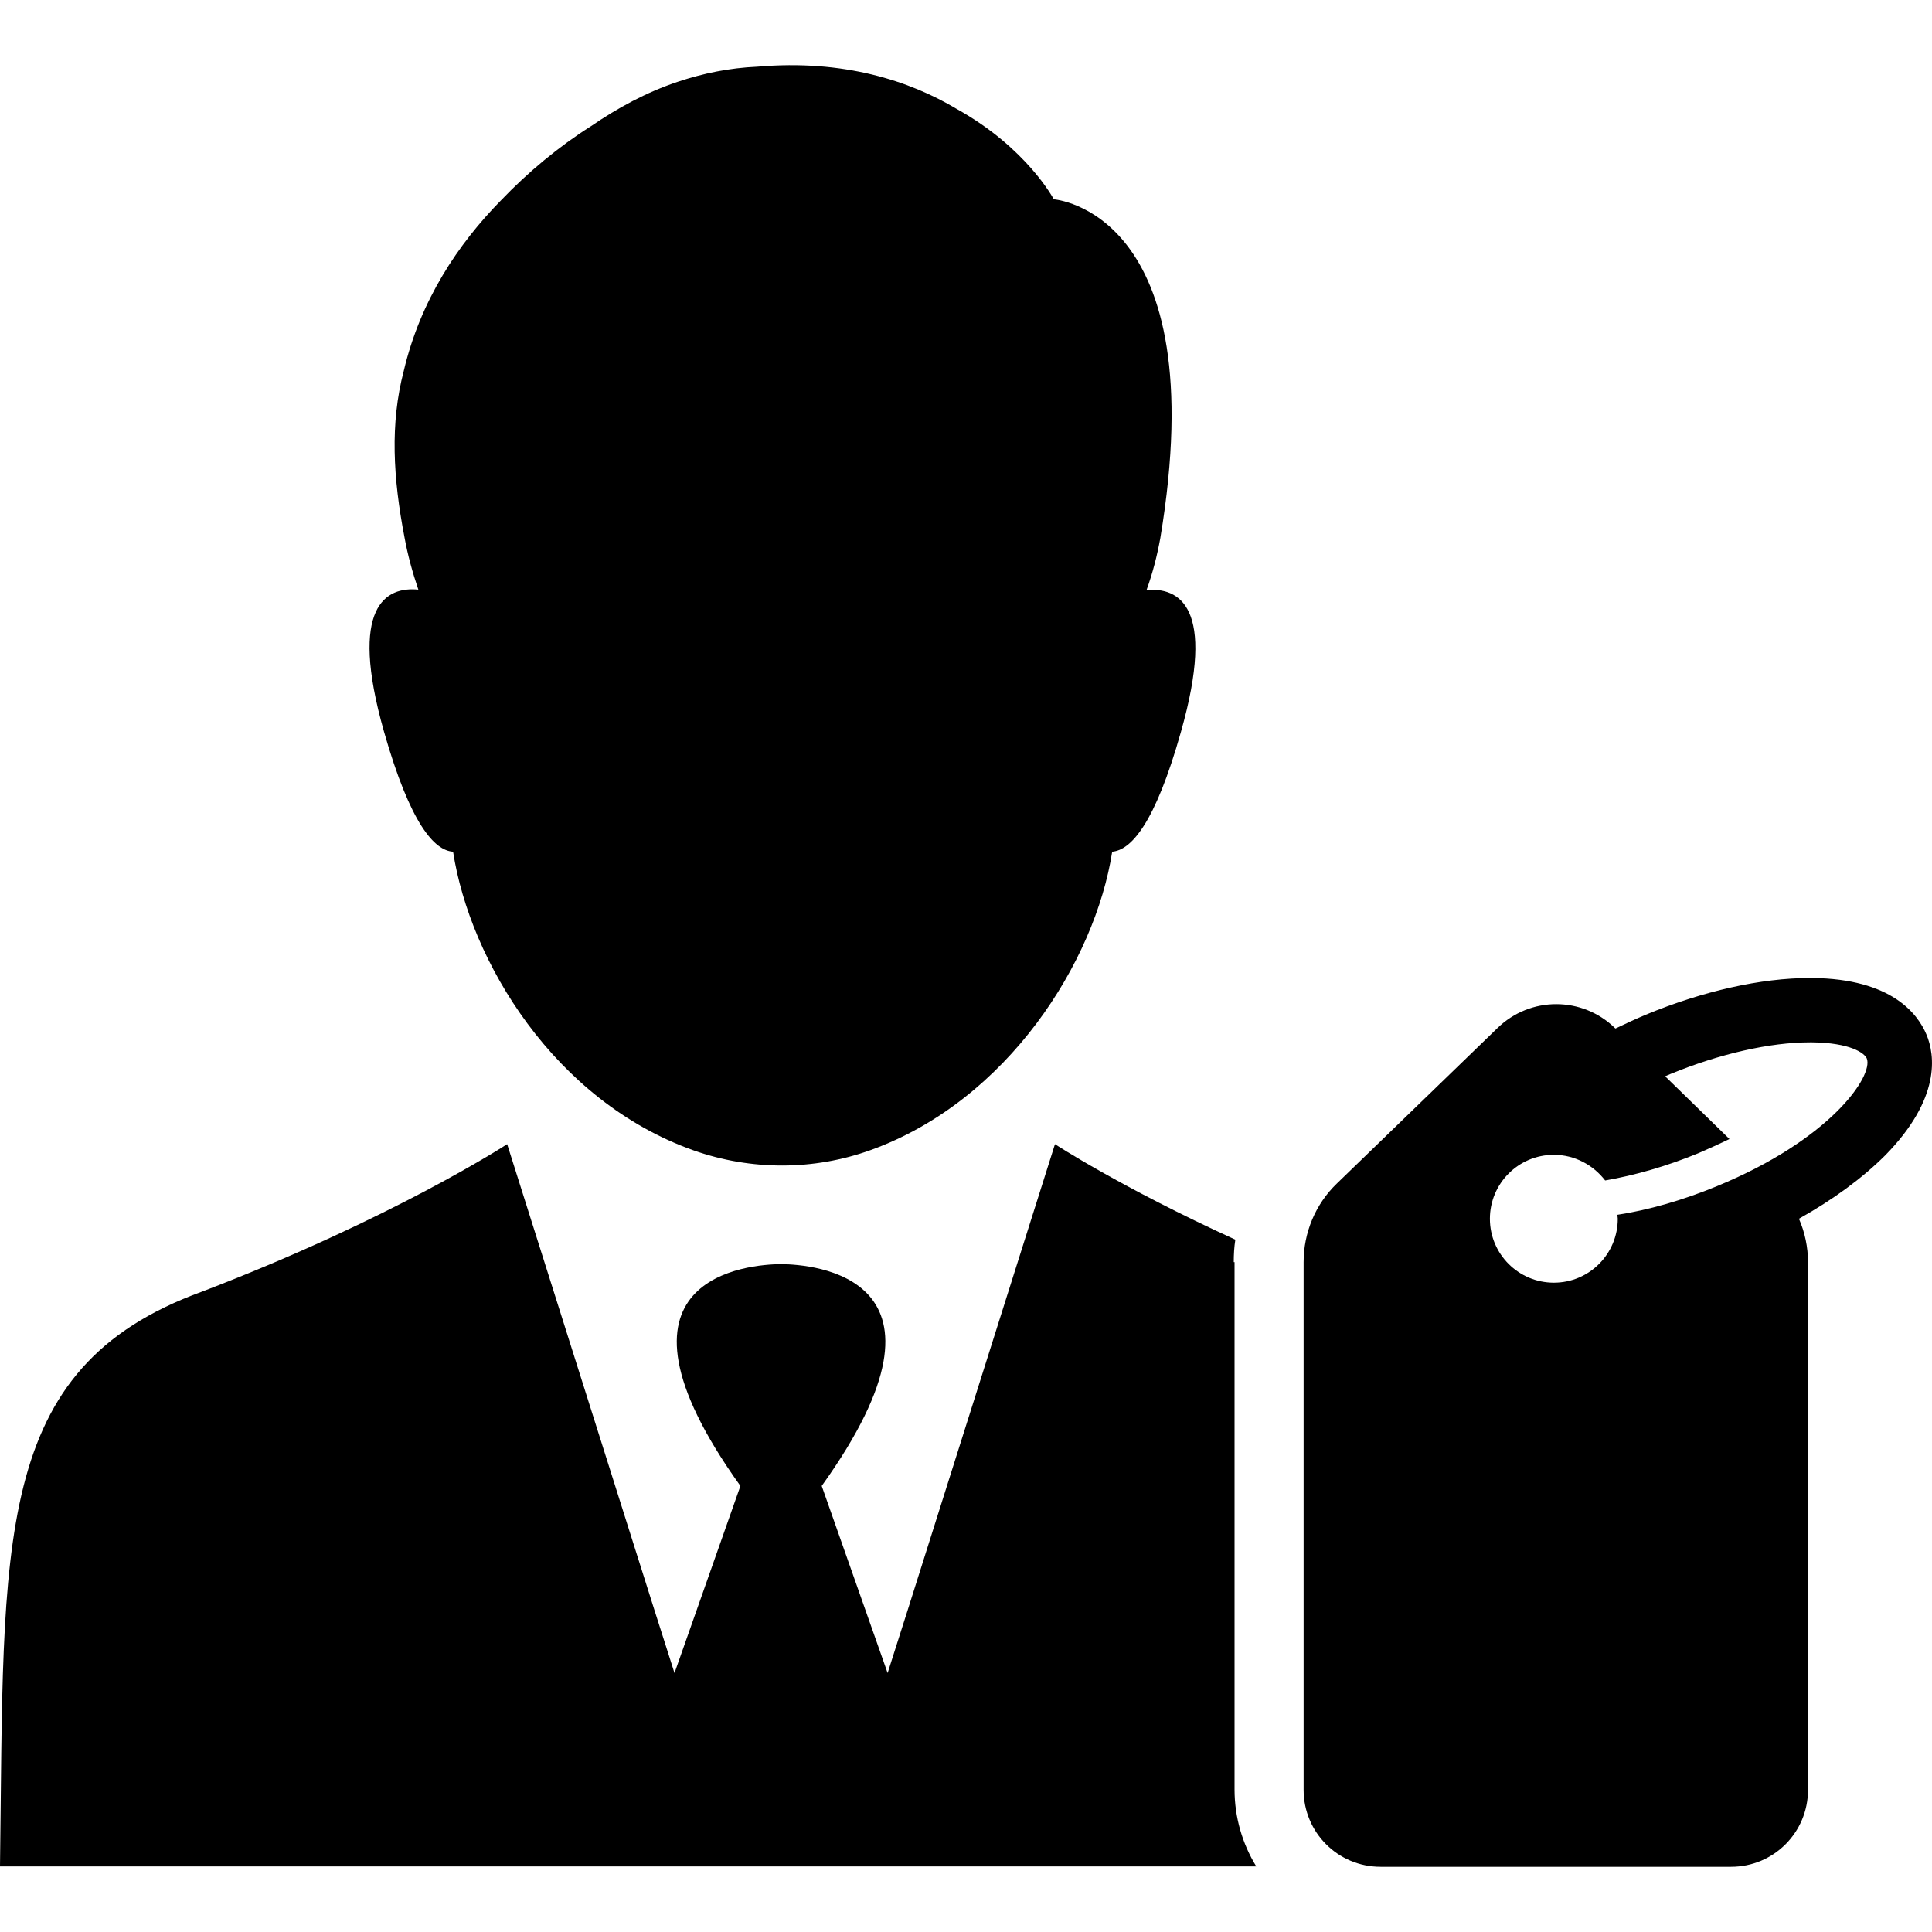
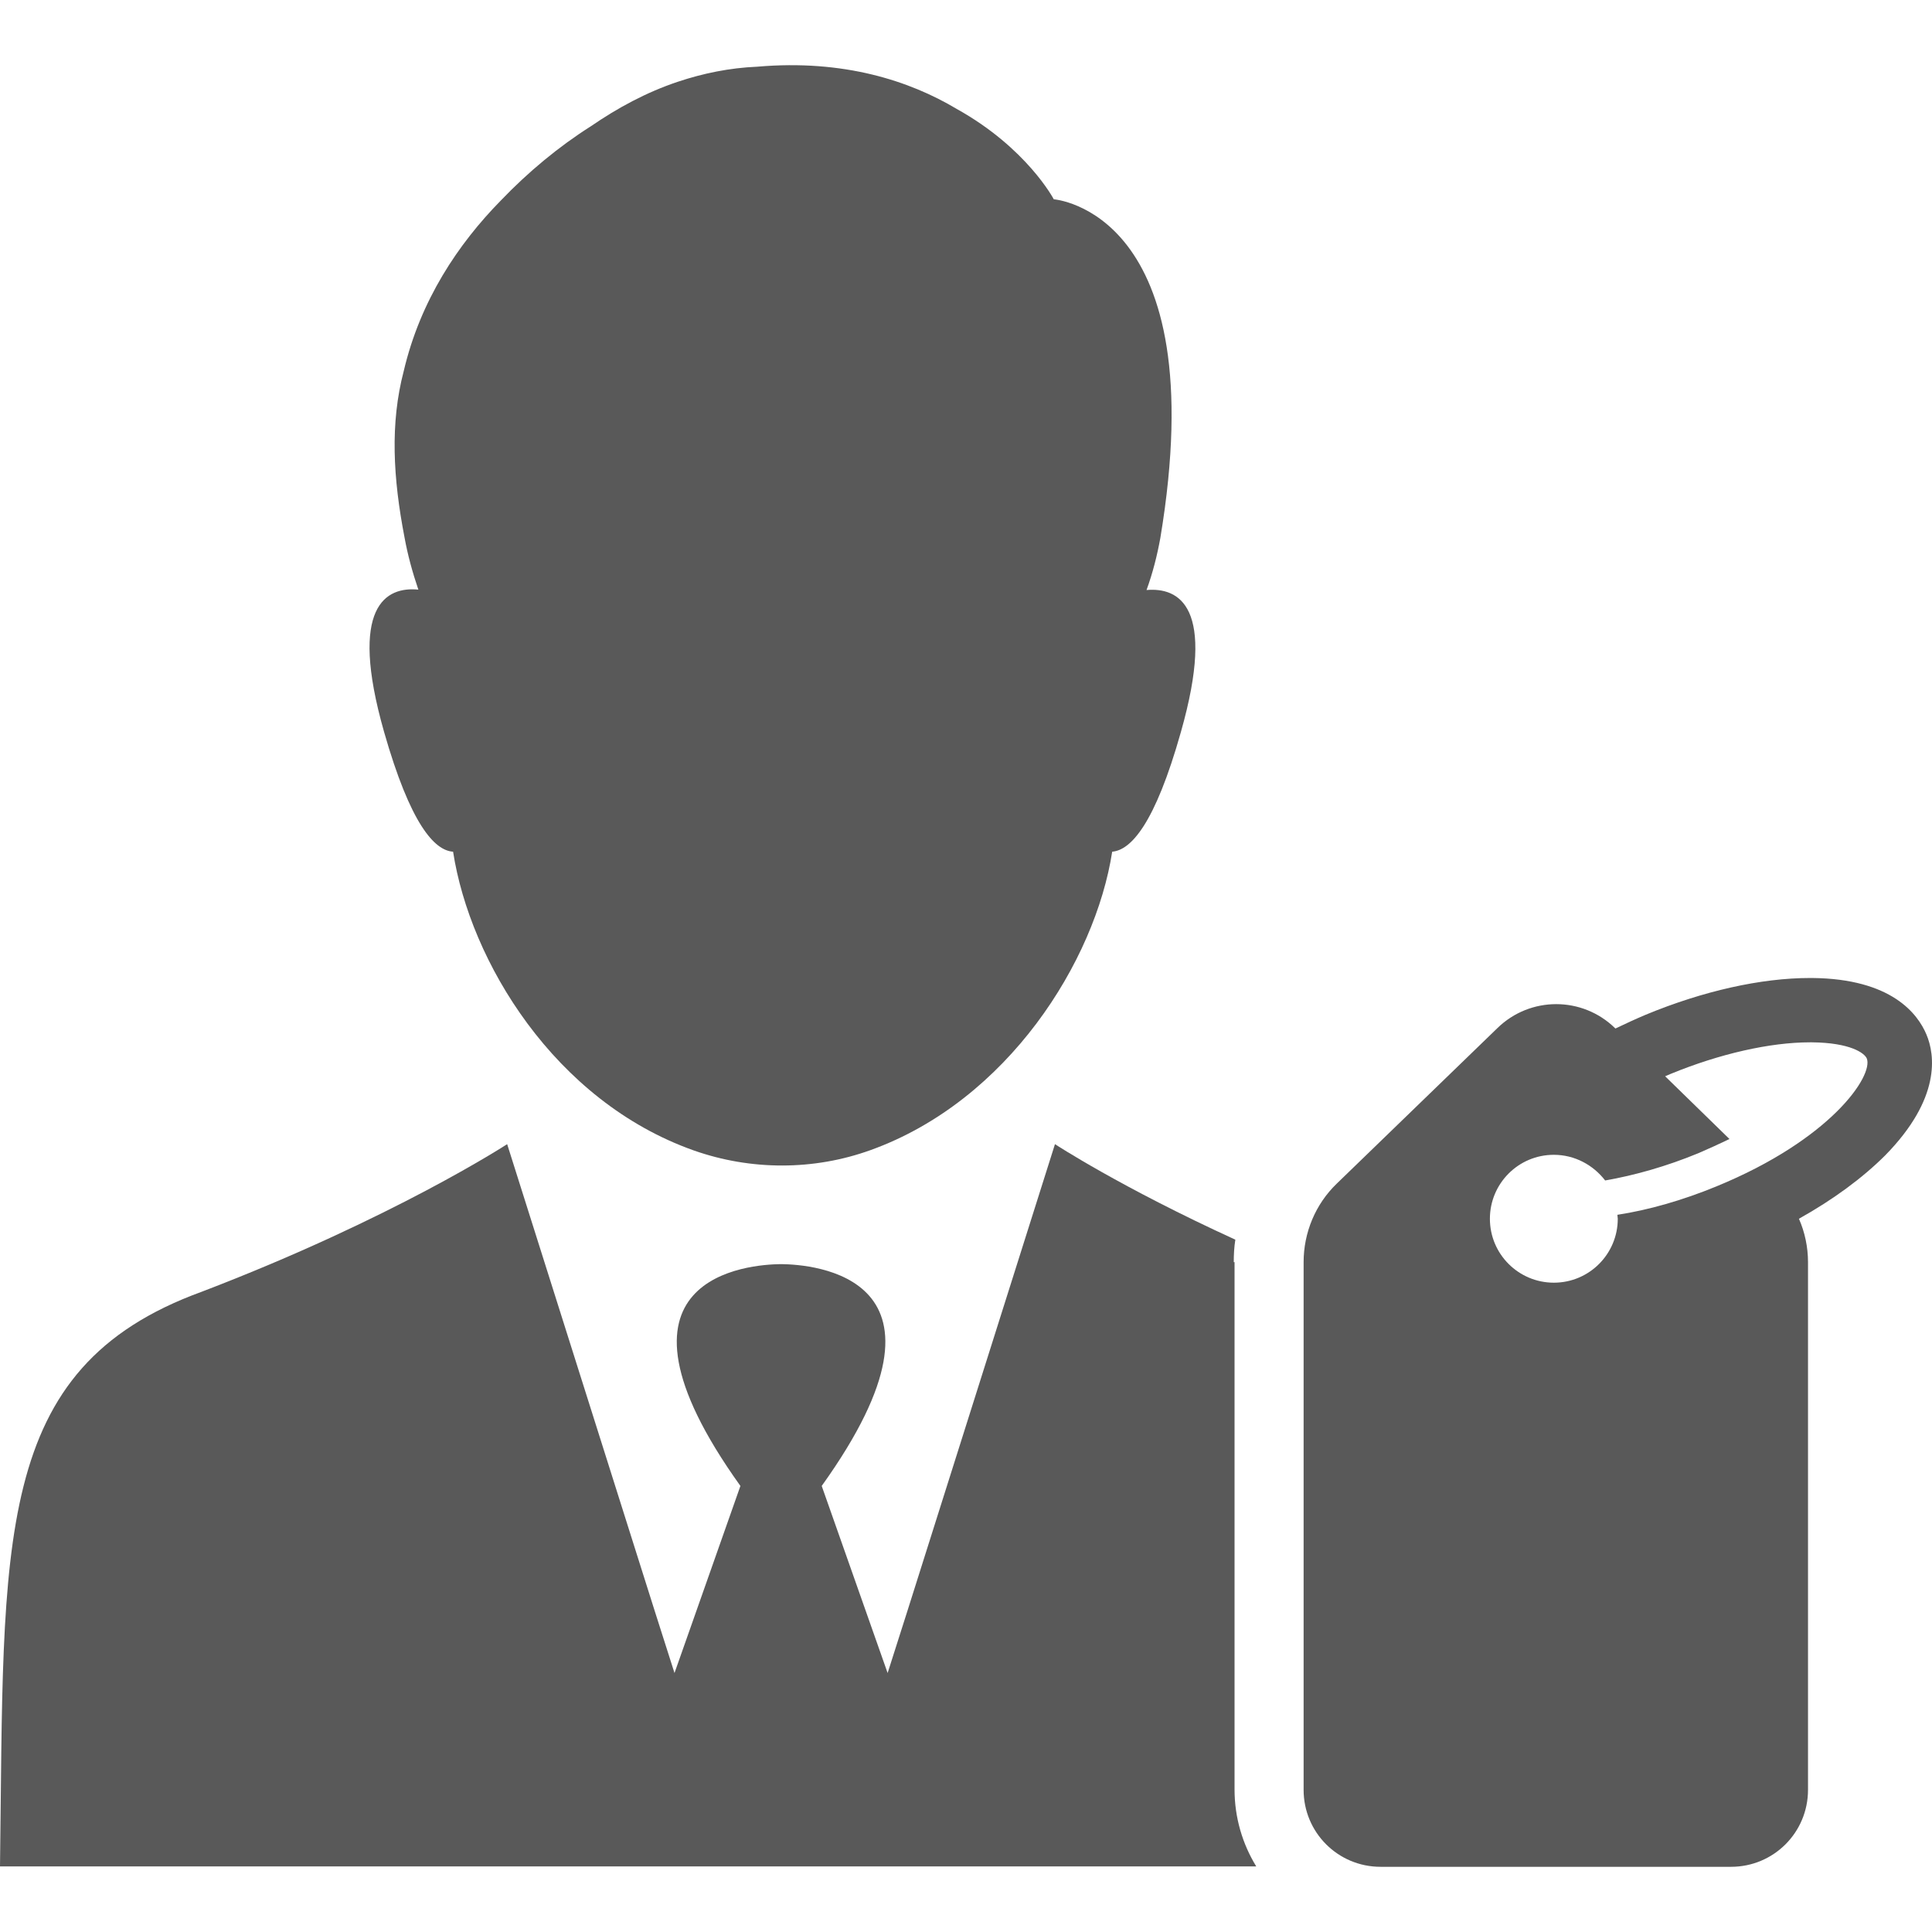
- <svg xmlns="http://www.w3.org/2000/svg" version="1.1" id="Capa_1" x="0px" y="0px" viewBox="0 0 489.516 489.516" style="enable-background:new 0 0 489.516 489.516;" xml:space="preserve">
+ <svg xmlns="http://www.w3.org/2000/svg" fill="#595959" version="1.1" id="Capa_1" x="0px" y="0px" viewBox="0 0 489.516 489.516" style="enable-background:new 0 0 489.516 489.516;" xml:space="preserve">
  <g>
    <g>
      <path d="M312.6,319.797c0-1.9,0.1-3.8,0.4-5.7c-29.1-13.3-45.7-24.2-45.7-24.2l-37.3,118l-5.1,16l-16.7-47.4    c38.4-53.6-2.9-56.1-10.1-56.2l0,0H198h-0.1h-0.1h-0.1l0,0c-7.2,0.1-48.5,2.6-10.1,56.2l-16.7,47.4l-5.1-16l-37.3-118    c0,0-29,18.9-77.4,37.4c-53.3,19.4-50,63.3-51.1,145.6h197.7h0.5h120.1c-3.5-5.7-5.5-12.4-5.5-19.5v-133.6H312.6z" />
      <path d="M488.1,262.097c-2.2-5.2-8.8-14.1-28.9-14.3c-0.2,0-0.4,0-0.6,0c-12.4,0-27.1,3.3-41.6,9.3c-2.6,1.1-5.2,2.3-7.7,3.5    l-0.1-0.1c-8.3-8.1-21.5-8.1-29.8,0l-40.7,39.4c-5.4,5.2-8.4,12.4-8.4,19.9v133.7c0,10.8,8.7,19.5,19.5,19.5h88.8    c10.8,0,19.5-8.7,19.5-19.5v-133.7c0-3.8-0.8-7.6-2.3-11c8.6-4.8,16.1-10.3,21.9-16.1C491.8,278.297,490.3,267.297,488.1,262.097z     M434.9,300.597c-8.5,3.5-17.2,6-25.1,7.2c0,0.3,0.1,0.7,0.1,1c0,8.9-7.2,16.2-16.2,16.2c-8.9,0-16.2-7.2-16.2-16.2    c0-8.9,7.2-16.2,16.2-16.2c5.3,0,10,2.6,13,6.5c7.5-1.3,15.6-3.6,23.6-6.9c2.8-1.2,5.4-2.4,7.9-3.6l-16.3-15.9    c0.5-0.2,0.9-0.4,1.4-0.6c12.4-5.1,25.2-8,35.3-8c0.2,0,0.3,0,0.5,0c9.7,0.1,13.3,2.7,13.9,4.1    C474.7,272.597,463.9,288.697,434.9,300.597z" />
      <path d="M114.8,215.797c4.3,27.8,25.7,63.2,61,75.7c14.5,5.1,30.4,5.1,44.8-0.1c34.7-12.5,56.9-47.8,61.2-75.6    c4.7-0.4,10.8-6.9,17.4-30.3c9.1-32-0.6-36.7-8.7-36c1.6-4.4,2.7-8.8,3.5-13.2c13.8-82.9-27-85.8-27-85.8s-6.8-13-24.6-22.9    c-11.9-7.1-28.6-12.6-50.5-10.7c-7.1,0.3-13.8,1.7-20.1,3.8l0,0c-8.1,2.7-15.4,6.7-22.1,11.3c-8.2,5.2-15.9,11.6-22.8,18.8    c-10.8,11-20.4,25.3-24.6,43.2c-3.5,13.3-2.7,27.2,0.2,42.2l0,0c0.8,4.4,2,8.8,3.5,13.2c-8.1-0.8-17.8,4-8.7,36    C104,208.897,110.1,215.497,114.8,215.797z" />
    </g>
  </g>
  <g>
</g>
  <g>
</g>
  <g>
</g>
  <g>
</g>
  <g>
</g>
  <g>
</g>
  <g>
</g>
  <g>
</g>
  <g>
</g>
  <g>
</g>
  <g>
</g>
  <g>
</g>
  <g>
</g>
  <g>
</g>
  <g>
</g>
</svg>
